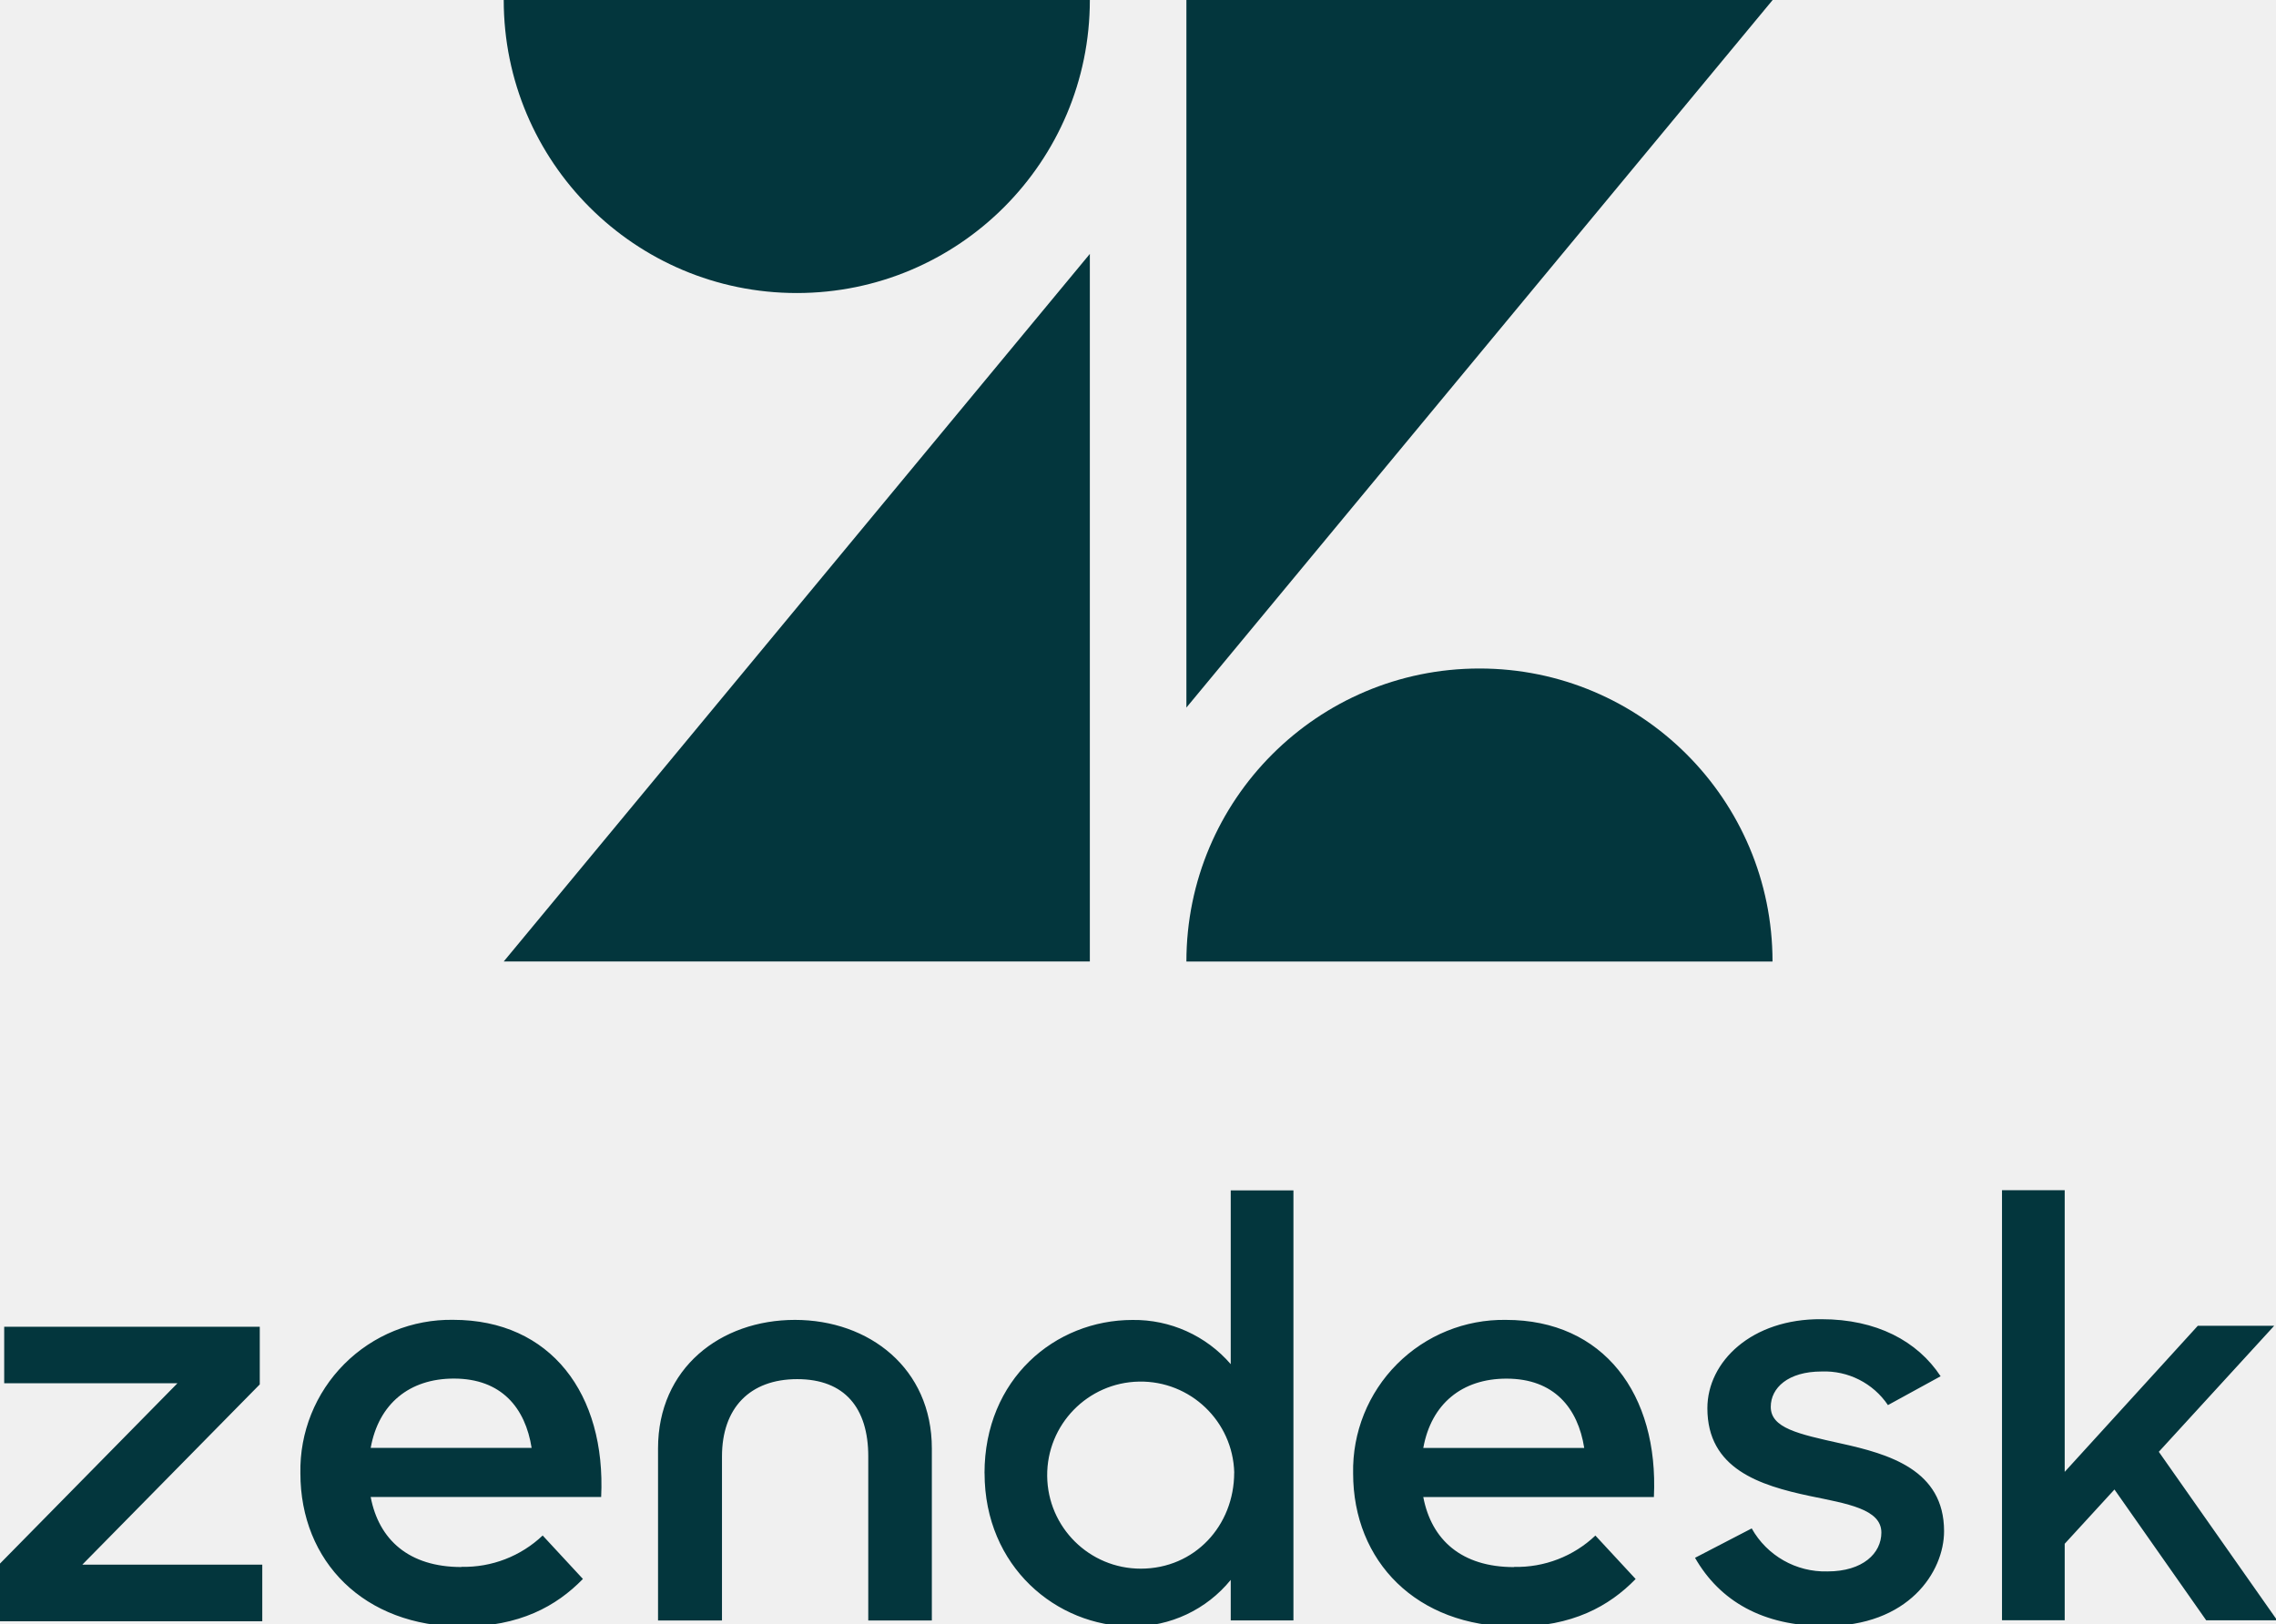
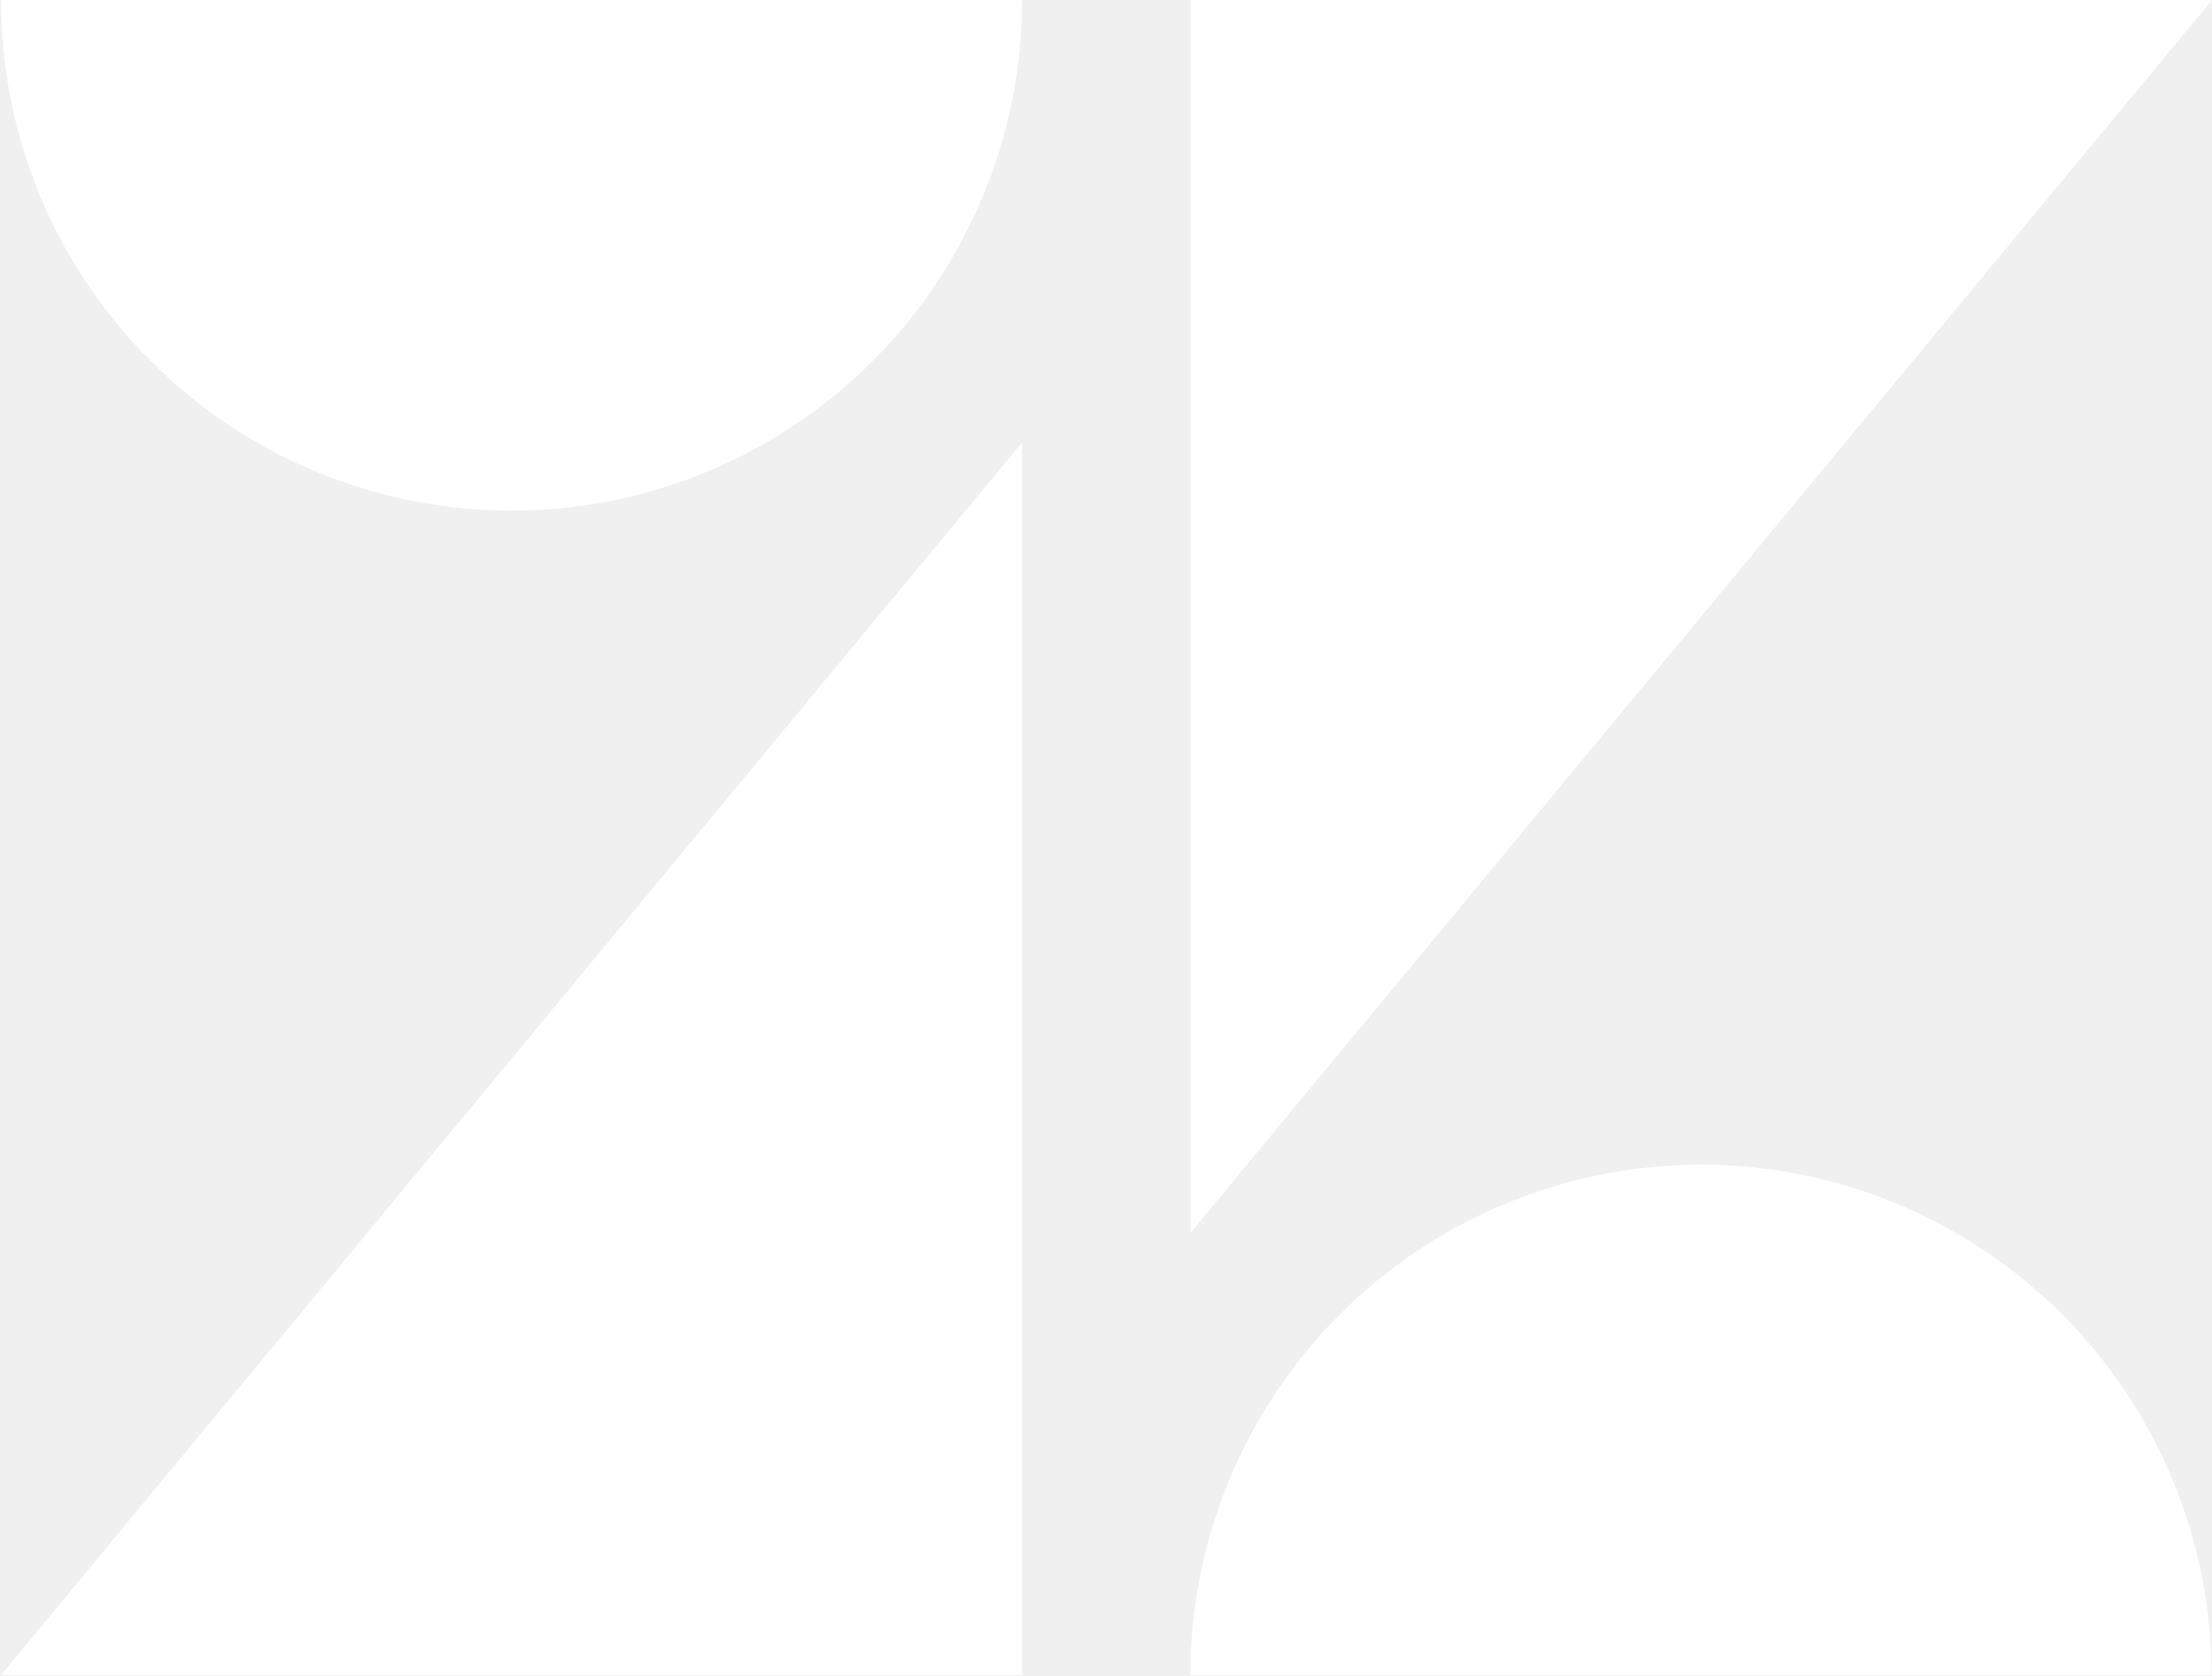
- <svg xmlns="http://www.w3.org/2000/svg" width="363" height="259" fill="#03363d">
-   <path d="M173.82 40.5v112.86H80.34L173.82 40.5zm0-40.5a46.74 46.74 0 1 1-93.48 0h93.48zm15.4 153.37a46.74 46.74 0 0 1 93.48 0h-93.48zm0-40.5V0h93.5l-93.5 112.86zm52.28 137.06a18.22 18.22 0 0 0 12.95-5l6.42 6.93c-4.24 4.36-10.12 7.6-19.26 7.6-15.67 0-25.8-10.4-25.8-24.46a24 24 0 0 1 24.37-24.47c15.56 0 24.38 11.84 23.6 28.26H227c1.3 6.82 6.1 11.17 14.47 11.17m11.2-19c-1-6.37-4.8-11.06-12.4-11.06-7.07 0-12 4-13.27 11.06h25.68zM0 249.4l28.3-28.76H.67v-9.02h40.76v9.2l-28.3 28.75h28.7v9.03H0v-9.2zm73.6.52a18.22 18.22 0 0 0 12.95-5l6.42 6.93c-4.24 4.36-10.12 7.6-19.26 7.6-15.67 0-25.8-10.4-25.8-24.46a24 24 0 0 1 24.37-24.47c15.56 0 24.38 11.84 23.6 28.26H59.12c1.3 6.82 6.1 11.17 14.47 11.17m11.2-19c-1-6.37-4.8-11.06-12.4-11.06-7.07 0-12 4-13.27 11.06H84.8zm72.23 4.03c0-15 11.23-24.44 23.6-24.44a20.34 20.34 0 0 1 15.67 7.05v-27.72h10v68.6h-10V252a20.1 20.1 0 0 1-15.76 7.42c-12 0-23.5-9.5-23.5-24.43m39.82-.1a14.92 14.92 0 1 0-14.91 15.32c8.6 0 14.9-6.86 14.9-15.32m73.48 13.6l9.06-4.7a13.44 13.44 0 0 0 12.08 6.86c5.66 0 8.6-2.9 8.6-6.2 0-3.76-5.47-4.6-11.42-5.83-8-1.7-16.33-4.33-16.33-14 0-7.43 7.07-14.3 18.2-14.2 8.77 0 15.3 3.48 19 9.1l-8.4 4.6a12.19 12.19 0 0 0-10.57-5.36c-5.38 0-8.12 2.63-8.12 5.64 0 3.38 4.34 4.32 11.14 5.83 7.74 1.7 16.5 4.23 16.5 14 0 6.48-5.66 15.22-19.06 15.13-9.8 0-16.7-3.95-20.67-10.9m66.9-10.87l-7.93 8.65v12.2h-10v-68.6h10v44.93l21.23-23.3h12.18l-18.4 20.1 18.88 26.88h-11.32l-14.63-20.86zM126.8 210.53c-11.9 0-21.85 7.7-21.85 20.5v27.45h10.2V232.3c0-7.7 4.43-12.32 12-12.32s11.33 4.6 11.33 12.32v26.18h10.14v-27.45c0-12.78-10-20.5-21.85-20.5" />
+ <svg xmlns="http://www.w3.org/2000/svg" version="1.2" viewBox="0 0 1571 1190" width="1571" height="1190">
+   <style>
+ 		.s0 { fill: #ffffff } 
+ 	</style>
+   <path id="Layer" fill-rule="evenodd" class="s0" d="m725.9 314.2v875.4h-725.3zm-725.2-314.1c0 96 38.2 188.3 106.3 256.2 67.9 68.1 160.2 106.3 256.4 106.3 96 0 188.3-38.2 256.4-106.3 67.9-67.9 106.1-160.2 106.1-256.2zm1570 1189.6c0-96.1-38.2-188.3-106.2-256.4-68.1-68-160.2-106.2-256.4-106.2-96.2 0-188.4 38.2-256.4 106.2-68.1 68.1-106.3 160.3-106.3 256.4zm-725.2-314.3l725.4-875.3h-725.4z" />
</svg>
